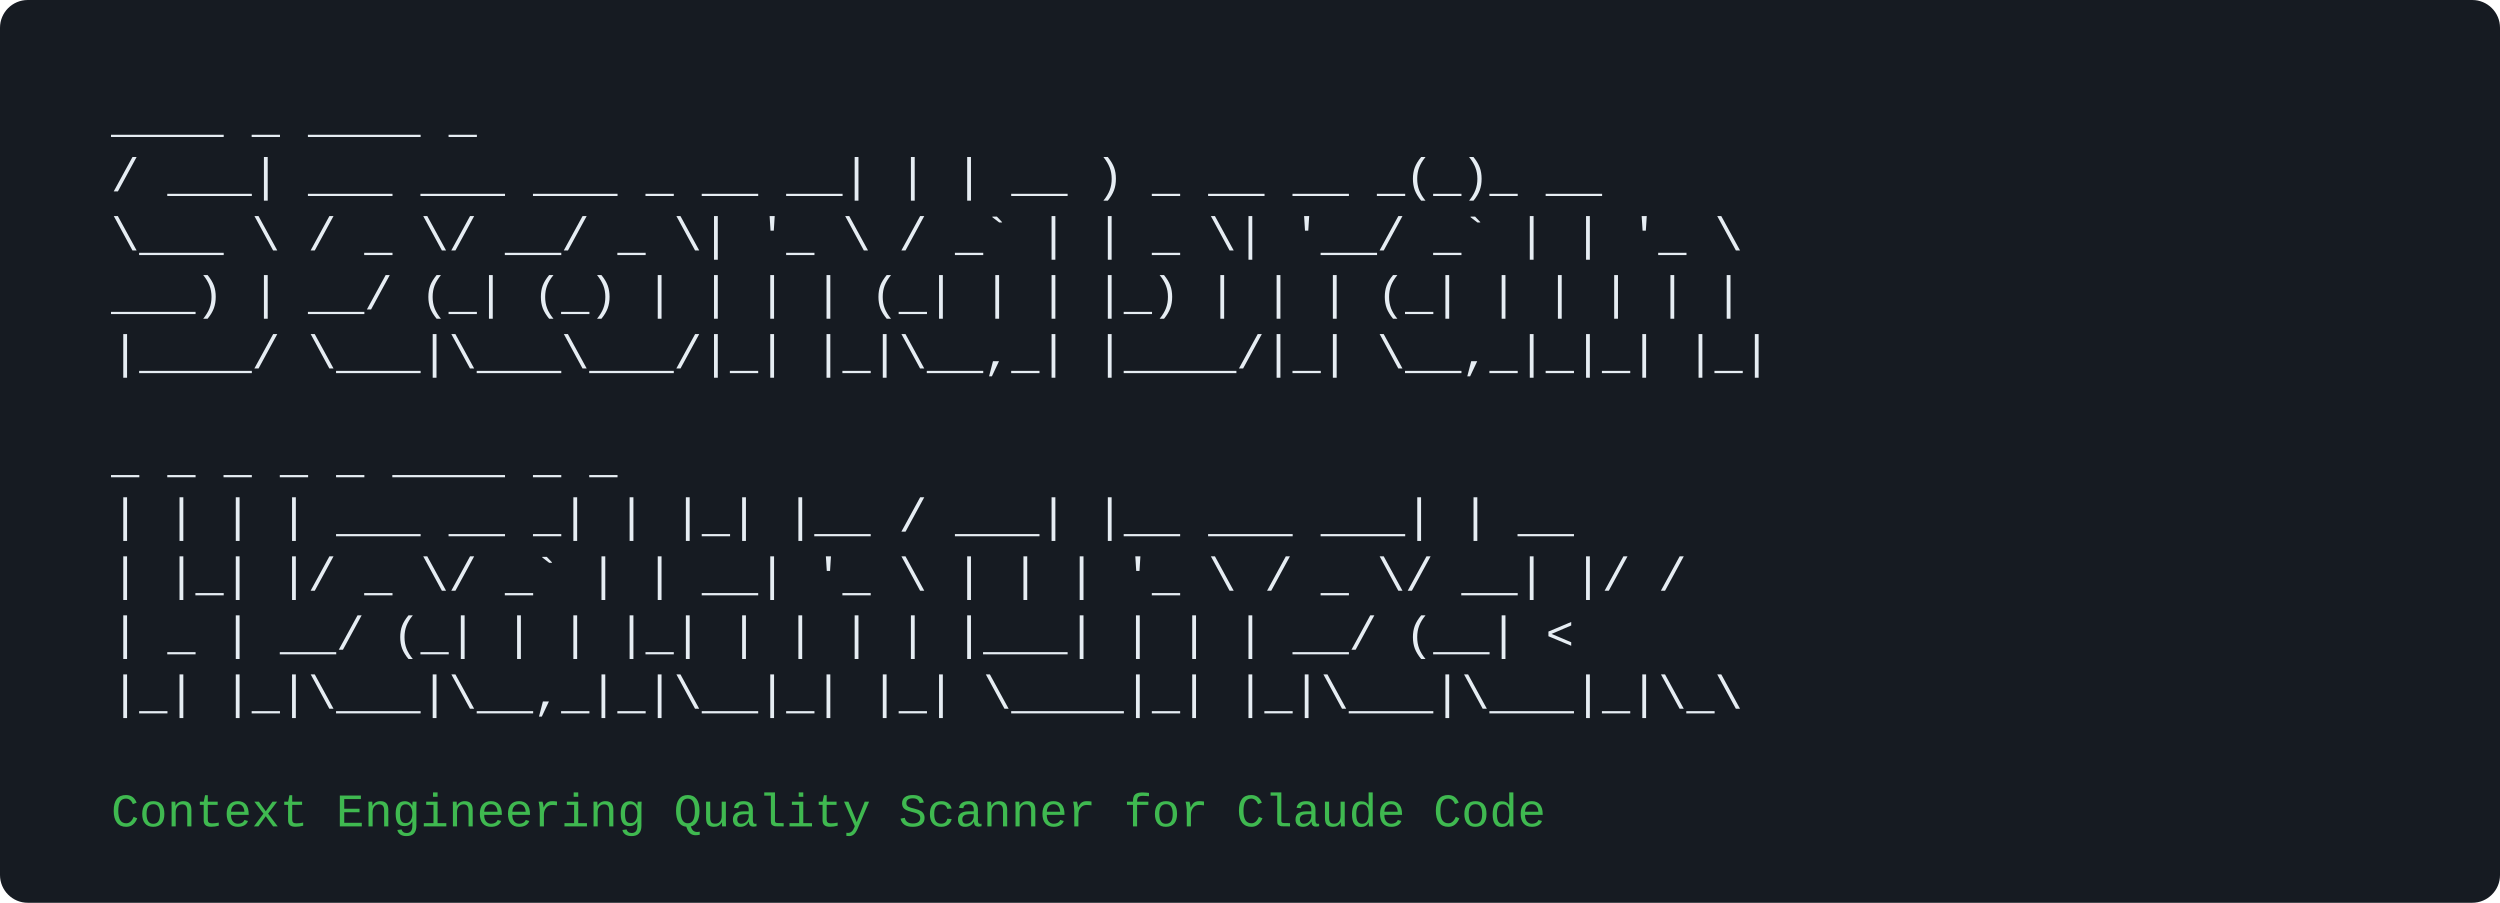
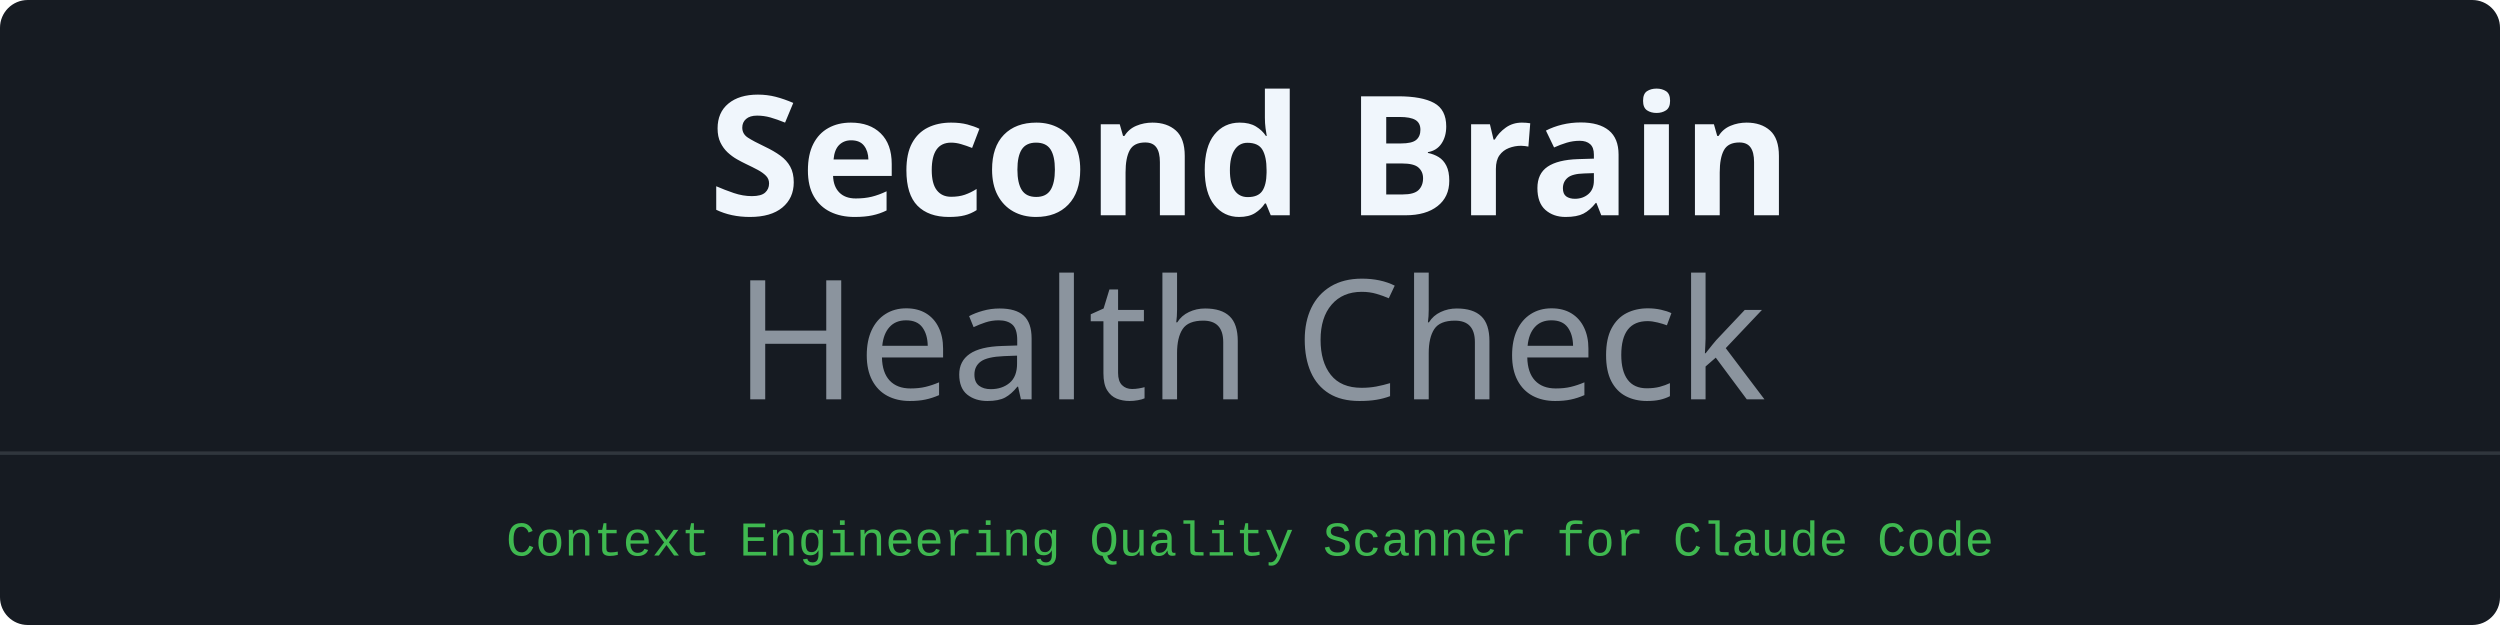
- <svg xmlns="http://www.w3.org/2000/svg" width="720" height="260" viewBox="0 0 720 260">
-   <rect width="720" height="260" rx="8" fill="#161b22" />
-   <text font-family="'SFMono-Regular','Consolas','Liberation Mono','Menlo',monospace" font-size="13.5" fill="#e6edf3">
-     <tspan x="32" y="38">  ____                            _   ____            _</tspan>
-     <tspan x="32" y="55"> / ___|  ___  ___ ___  _ __   __| | | __ ) _ __ __ _(_)_ __</tspan>
-     <tspan x="32" y="72"> \___ \ / _ \/ __/ _ \| '_ \ / _` | |  _ \| '__/ _` | | '_ \</tspan>
-     <tspan x="32" y="89">  ___) |  __/ (_| (_) | | | | (_| | | |_) | | | (_| | | | | |</tspan>
-     <tspan x="32" y="106"> |____/ \___|\___\___/|_| |_|\__,_| |____/|_|  \__,_|_|_| |_|</tspan>
-     <tspan x="32" y="136">  _   _            _ _   _        ____ _               _</tspan>
-     <tspan x="32" y="153"> | | | | ___  __ _| | |_| |__    / ___| |__   ___  ___| | __</tspan>
-     <tspan x="32" y="170"> | |_| |/ _ \/ _` | | __| '_ \  | |   | '_ \ / _ \/ __| |/ /</tspan>
-     <tspan x="32" y="187"> |  _  |  __/ (_| | | |_| | | | | |___| | | |  __/ (__|   &lt;</tspan>
-     <tspan x="32" y="204"> |_| |_|\___|\__,_|_|\__|_| |_|  \____|_| |_|\___|\___|_|\_\</tspan>
-     <tspan x="32" y="238" fill="#3fb950">  Context Engineering Quality Scanner for Claude Code</tspan>
-   </text>
+ <svg xmlns="http://www.w3.org/2000/svg" width="720" height="180" viewBox="0 0 720 180">
+   <rect width="720" height="180" rx="8" fill="#161b22" />
+   <rect x="0" y="130" width="720" height="1" fill="#30363d" />
+   <text font-family="-apple-system,BlinkMacSystemFont,'Segoe UI','Noto Sans',Helvetica,Arial,sans-serif" font-weight="800" font-size="48" fill="#f0f6fc" text-anchor="middle" x="360" y="62">Second Brain</text>
+   <text font-family="-apple-system,BlinkMacSystemFont,'Segoe UI','Noto Sans',Helvetica,Arial,sans-serif" font-weight="300" font-size="48" fill="#8b949e" text-anchor="middle" x="360" y="115">Health Check</text>
+   <text font-family="'SFMono-Regular','Consolas','Liberation Mono','Menlo',monospace" font-size="14" fill="#3fb950" text-anchor="middle" x="360" y="160">Context Engineering Quality Scanner for Claude Code</text>
</svg>
